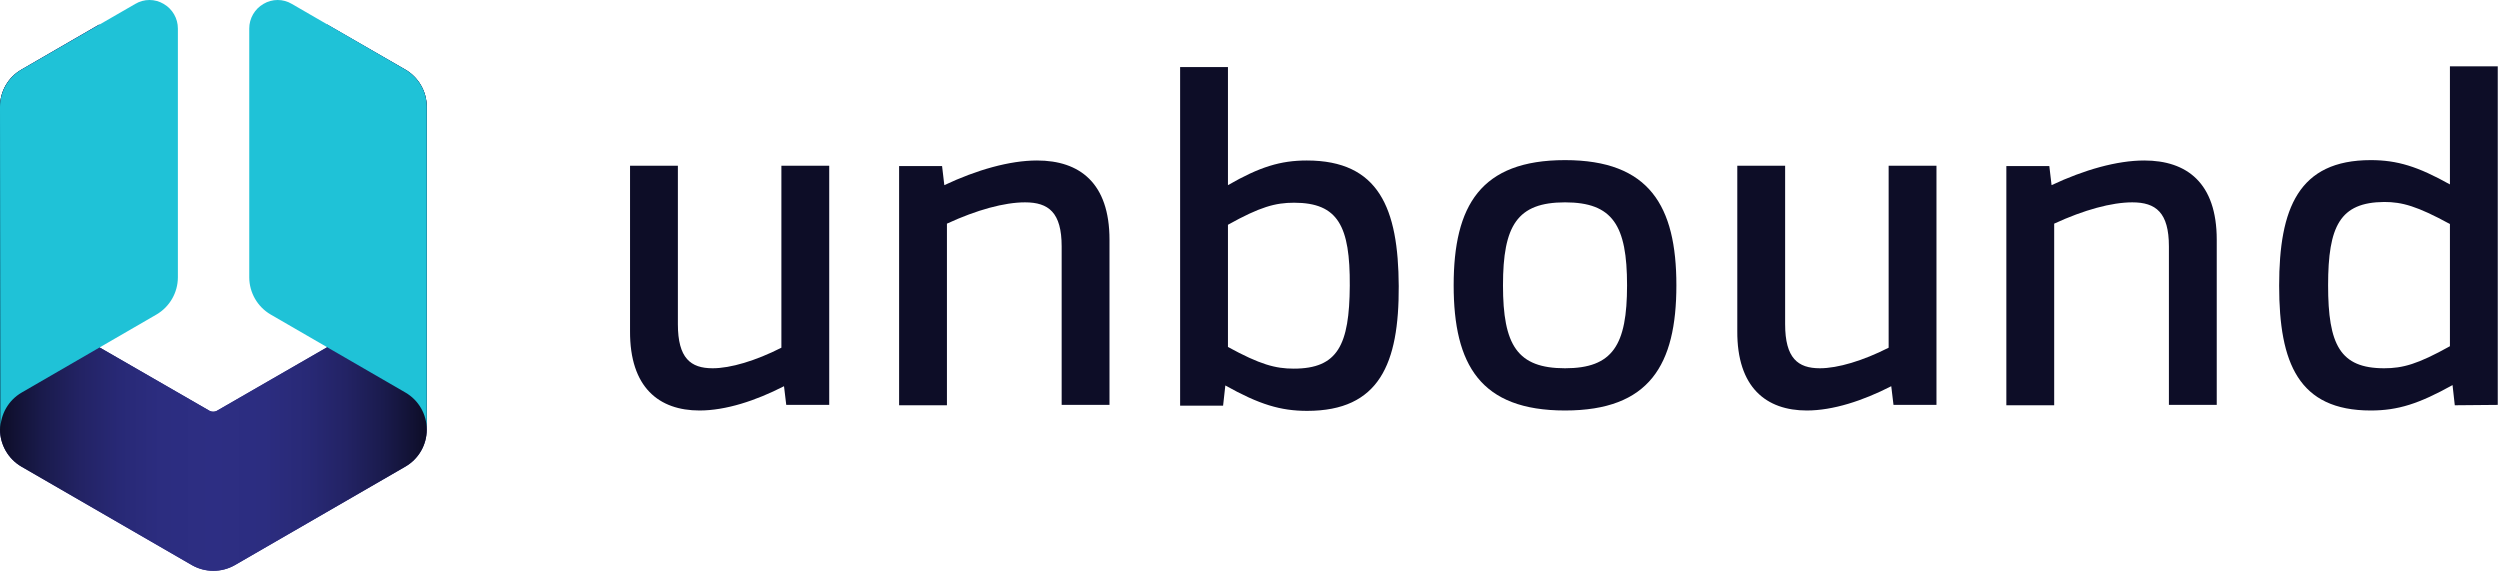
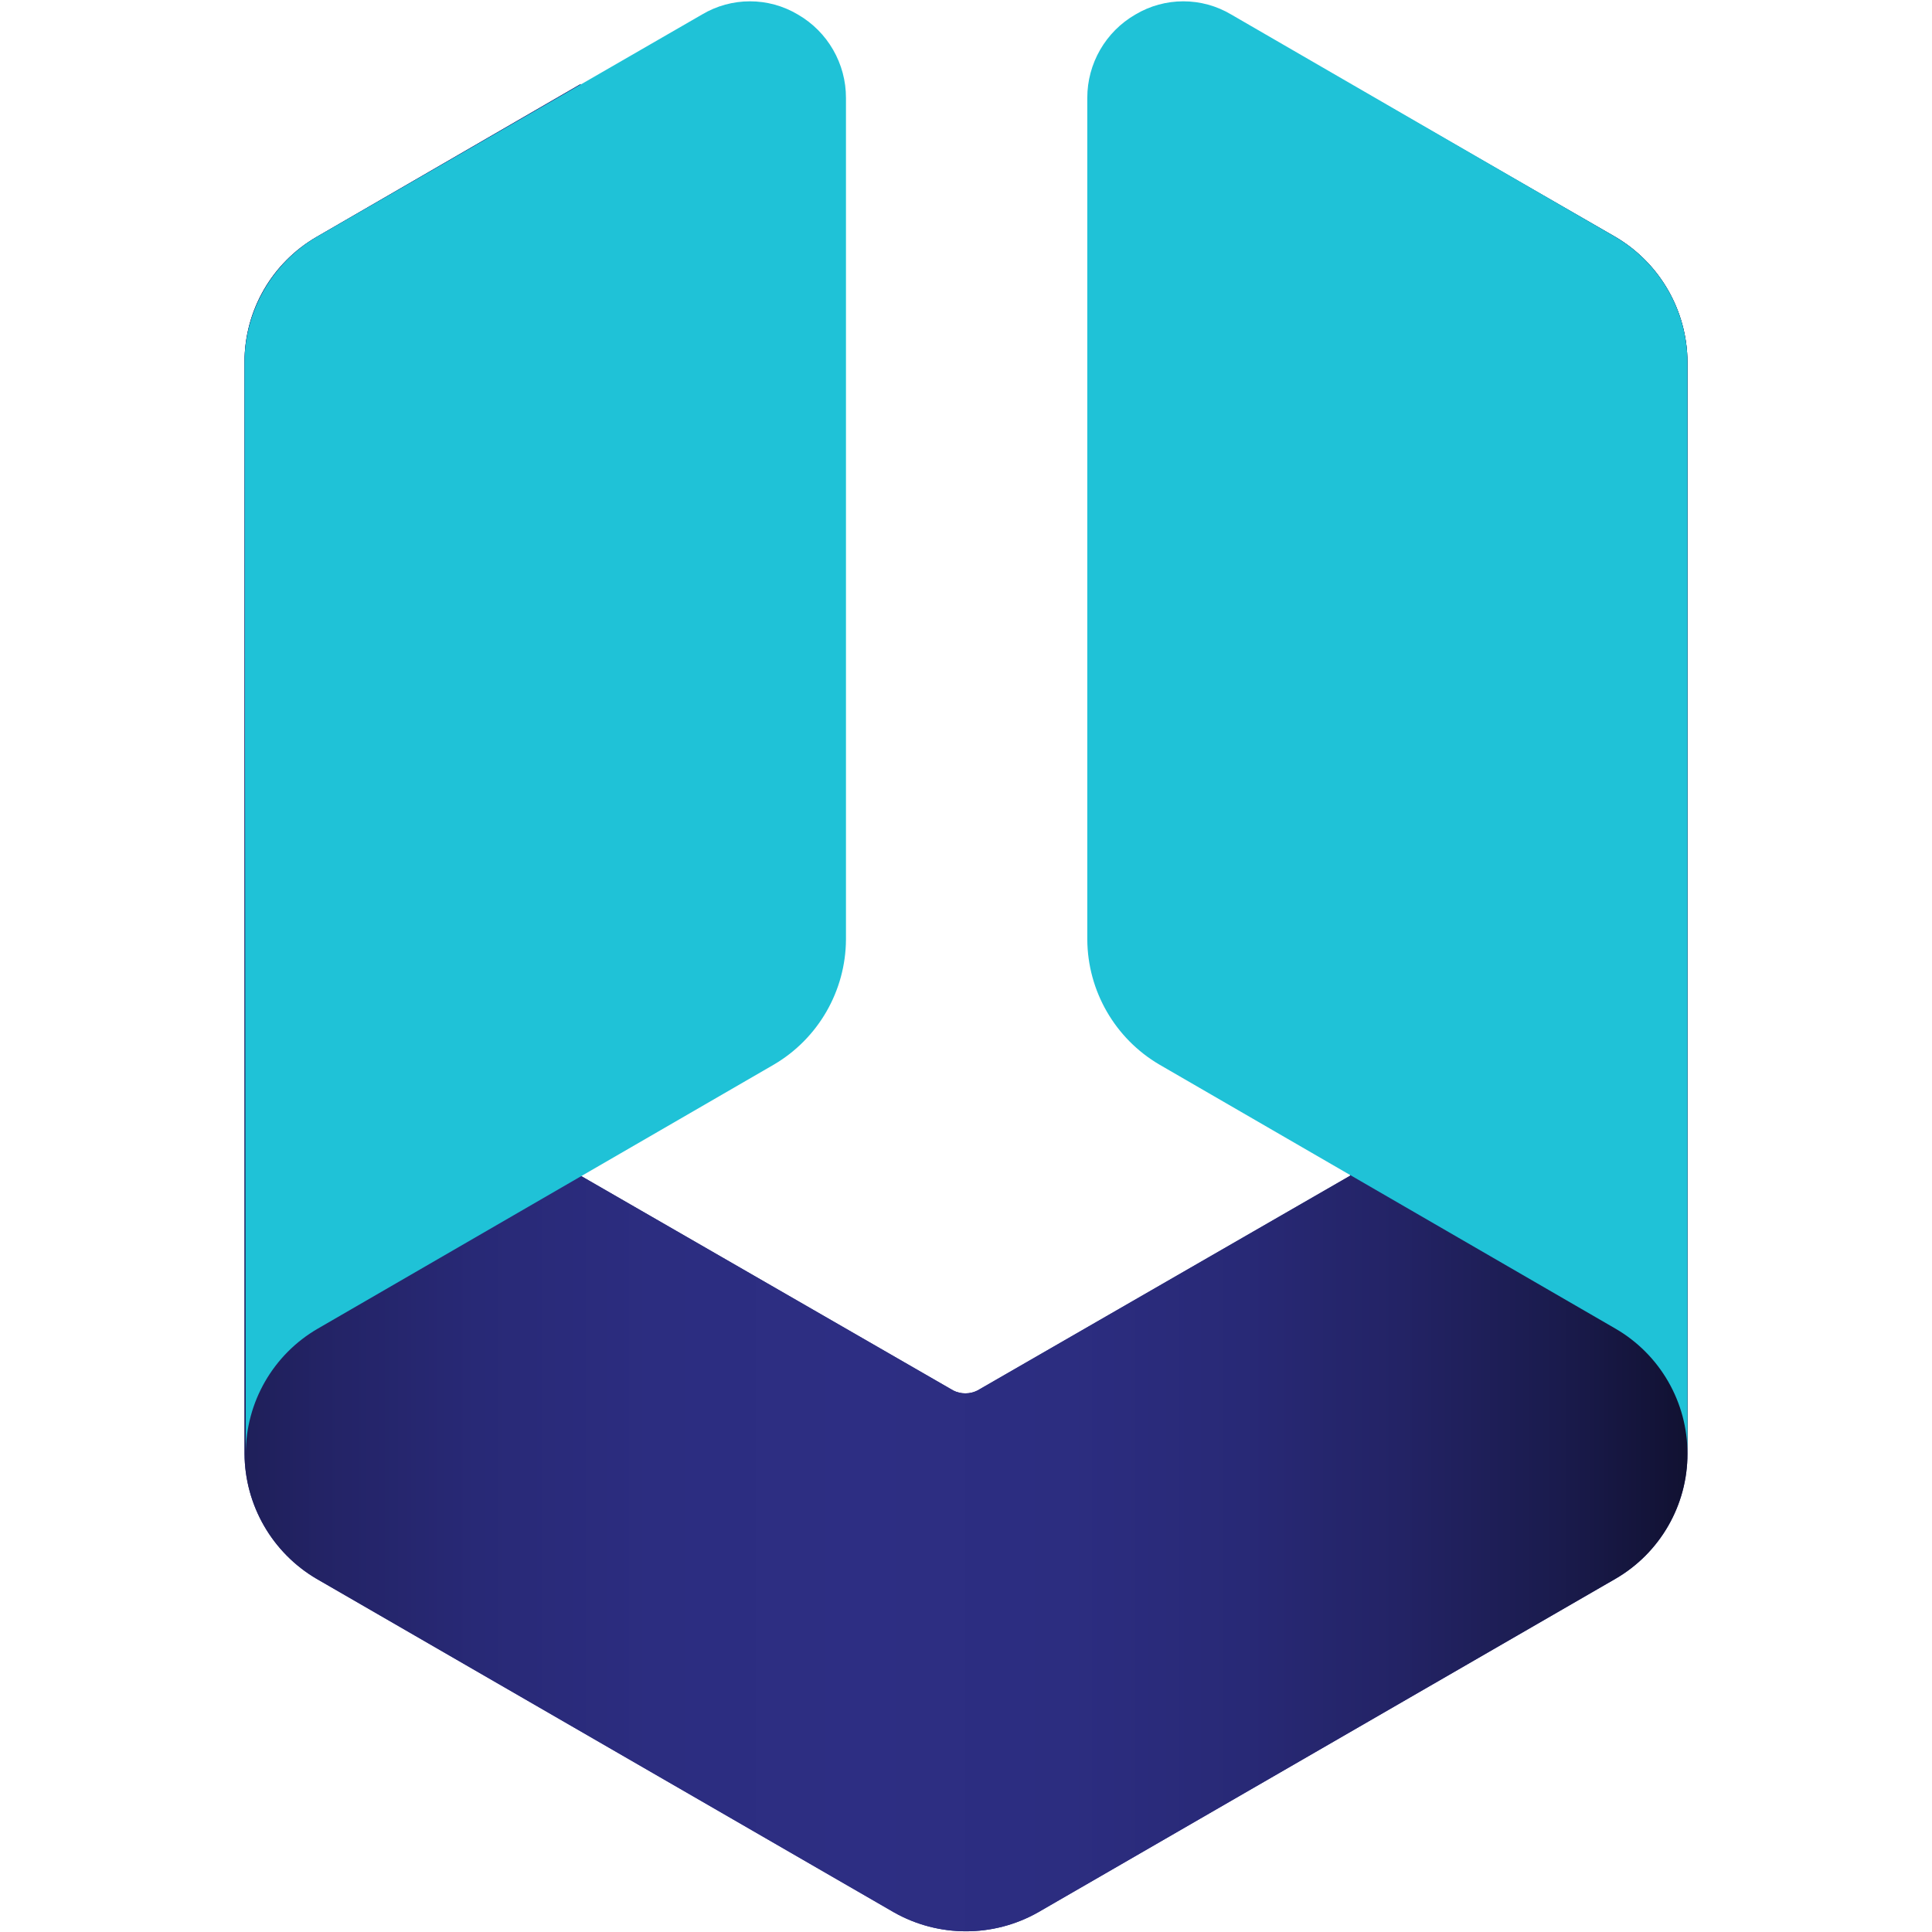
- <svg xmlns="http://www.w3.org/2000/svg" width="669px" height="153px" version="1.1" xml:space="preserve" style="fill-rule:evenodd;clip-rule:evenodd;stroke-linejoin:round;stroke-miterlimit:1.414;">
-   <g>
-     <g>
-       <path d="M87.5,6.548l0,86.4l-29.5,17c-0.597,0.299 -1.303,0.299 -1.9,0l-29.5,-17l0,-86.4l-20.9,12.1c-3.528,2.042 -5.706,5.824 -5.7,9.9l0,86.4c0.021,4.07 2.191,7.839 5.7,9.9l45.7,26.4c3.533,1.998 7.867,1.998 11.4,0l45.7,-26.4c3.528,-2.042 5.706,-5.824 5.7,-9.9l0,-86.4c-0.021,-4.07 -2.191,-7.839 -5.7,-9.9l-21,-12.1Z" style="fill:#2d2e83;fill-rule:nonzero;" />
-       <path d="M87.5,6.548l0,86.4l-29.5,17c-0.597,0.299 -1.303,0.299 -1.9,0l-29.5,-17l0,-86.4l-20.9,12.1c-3.528,2.042 -5.706,5.824 -5.7,9.9l0,86.4c0.021,4.07 2.191,7.839 5.7,9.9l45.7,26.4c3.533,1.998 7.867,1.998 11.4,0l45.7,-26.4c3.528,-2.042 5.706,-5.824 5.7,-9.9l0,-86.4c-0.021,-4.07 -2.191,-7.839 -5.7,-9.9l-21,-12.1Z" style="fill:url(#_Linear1);fill-rule:nonzero;" />
-       <path d="M114.2,28.548c-0.021,-4.07 -2.191,-7.839 -5.7,-9.9l-30.4,-17.6c-2.337,-1.398 -5.263,-1.398 -7.6,0c-2.354,1.359 -3.807,3.882 -3.8,6.6l0,66.6c0.021,4.07 2.191,7.839 5.7,9.9l36.1,20.9c3.528,2.042 5.706,5.824 5.7,9.9l0,-86.4Z" style="fill:#1fc2d7;fill-rule:nonzero;" />
-       <path d="M0,28.548c0.021,-4.07 2.191,-7.839 5.7,-9.9l30.5,-17.6c2.337,-1.398 5.263,-1.398 7.6,0c2.354,1.359 3.807,3.882 3.8,6.6l0,66.6c-0.021,4.07 -2.191,7.839 -5.7,9.9l-36.1,20.9c-3.528,2.042 -5.706,5.824 -5.7,9.9l-0.1,-86.4Z" style="fill:#1fc2d7;fill-rule:nonzero;" />
-     </g>
-     <g>
-       <path d="M221.9,44.348l0,64l-11.5,0l-0.6,-5c-7.6,3.9 -15.6,6.5 -22.6,6.5c-10.8,0 -18.7,-6.1 -18.6,-21.3l0,-44.2l12.8,0l0,42.4c0,9.1 3.4,11.8 9.3,11.8c4.8,0 11.5,-2 18.4,-5.5l0,-48.7l12.8,0Z" style="fill:#0d0d27;fill-rule:nonzero;" />
-       <path d="M296.9,64.148l0,44.2l-12.8,0l0,-42.4c0,-9.1 -3.5,-11.8 -9.8,-11.8c-5.5,0 -12.9,2 -20.9,5.7l0,48.6l-12.8,0l0,-64l11.5,0l0.6,5.1c8.7,-4.1 17.5,-6.6 24.8,-6.6c11.4,0 19.4,6 19.4,21.2Z" style="fill:#0d0d27;fill-rule:nonzero;" />
-       <path d="M349.7,42.948c19.3,0 24.5,12.8 24.6,33.6c0.1,20.8 -5.2,33.4 -24.5,33.4c-7.1,0 -12.8,-1.7 -21.9,-6.8l-0.6,5.4l-11.5,0l0,-90.6l12.8,0l0,31.6c8.5,-4.9 14.1,-6.6 21.1,-6.6Zm-3.5,55.7c11.8,0 14.9,-6.3 15,-22.2c0.1,-15.9 -3.1,-22.2 -14.9,-22.2c-5,0 -9.1,1.1 -17.7,5.9l0,32.7c8.6,4.7 12.7,5.8 17.6,5.8Z" style="fill:#0d0d27;fill-rule:nonzero;" />
-       <path d="M448.6,76.348c0,21.3 -7.2,33.5 -29.8,33.5c-22.6,0 -29.8,-12.2 -29.8,-33.5c0,-21.3 7.2,-33.5 29.8,-33.5c22.6,0 29.8,12.3 29.8,33.5Zm-46.4,0c0,16 3.8,22.2 16.6,22.2c12.8,0 16.6,-6.2 16.6,-22.2c0,-16 -3.8,-22.2 -16.6,-22.2c-12.8,0 -16.6,6.2 -16.6,22.2Z" style="fill:#0d0d27;fill-rule:nonzero;" />
-       <path d="M518.2,44.348l0,64l-11.5,0l-0.6,-5c-7.6,3.9 -15.6,6.5 -22.6,6.5c-10.8,0 -18.7,-6.1 -18.6,-21.3l0,-44.2l12.8,0l0,42.4c0,9.1 3.4,11.8 9.3,11.8c4.8,0 11.5,-2 18.4,-5.5l0,-48.7l12.8,0Z" style="fill:#0d0d27;fill-rule:nonzero;" />
-       <path d="M593.2,64.148l0,44.2l-12.8,0l0,-42.4c0,-9.1 -3.5,-11.8 -9.8,-11.8c-5.5,0 -12.9,2 -20.9,5.7l0,48.6l-12.8,0l0,-64l11.5,0l0.6,5.1c8.7,-4.1 17.5,-6.6 24.8,-6.6c11.4,0 19.4,6 19.4,21.2Z" style="fill:#0d0d27;fill-rule:nonzero;" />
-       <path d="M656.9,108.448l-0.6,-5.4c-9,5 -14.6,6.8 -21.9,6.8c-19.3,0 -24.5,-12.7 -24.5,-33.4c0,-20.7 5.2,-33.6 24.5,-33.6c7.1,0 12.6,1.7 21.2,6.5l0,-31.6l12.8,0l0,90.6l-11.5,0.1Zm-33.9,-32.1c0,15.9 3.2,22.2 15,22.2c5,0 9,-1.1 17.6,-5.9l0,-32.7c-8.8,-4.8 -12.8,-5.9 -17.6,-5.9c-11.8,0.1 -15,6.4 -15,22.3Z" style="fill:#0d0d27;fill-rule:nonzero;" />
+ <svg xmlns="http://www.w3.org/2000/svg" width="128" height="128" clip-rule="evenodd" fill-rule="evenodd" stroke-linejoin="round" stroke-miterlimit="1.414" version="1.1" xml:space="preserve">
+   <g transform="matrix(.83711 0 0 .83711 16.201 .088026)" stroke-width="1.195">
+     <g stroke-width="1.195">
+       <g fill-rule="nonzero" stroke-width="1.195">
+         <path d="m87.5 6.548v86.4l-29.5 17c-0.597 0.299-1.303 0.299-1.9 0l-29.5-17v-86.4l-20.9 12.1c-3.528 2.042-5.706 5.824-5.7 9.9v86.4c0.021 4.07 2.191 7.839 5.7 9.9l45.7 26.4c3.533 1.998 7.867 1.998 11.4 0l45.7-26.4c3.528-2.042 5.706-5.824 5.7-9.9v-86.4c-0.021-4.07-2.191-7.839-5.7-9.9z" fill="#2d2e83" />
+         <path d="m87.5 6.548v86.4l-29.5 17c-0.597 0.299-1.303 0.299-1.9 0l-29.5-17v-86.4l-20.9 12.1c-3.528 2.042-5.706 5.824-5.7 9.9v86.4c0.021 4.07 2.191 7.839 5.7 9.9l45.7 26.4c3.533 1.998 7.867 1.998 11.4 0l45.7-26.4c3.528-2.042 5.706-5.824 5.7-9.9v-86.4c-0.021-4.07-2.191-7.839-5.7-9.9z" fill="url(#_Linear1)" />
+         <path d="m114.2 28.548c-0.021-4.07-2.191-7.839-5.7-9.9l-30.4-17.6c-2.337-1.398-5.263-1.398-7.6 0-2.354 1.359-3.807 3.882-3.8 6.6v66.6c0.021 4.07 2.191 7.839 5.7 9.9l36.1 20.9c3.528 2.042 5.706 5.824 5.7 9.9z" fill="#1fc2d7" />
+         <path d="m0 28.548c0.021-4.07 2.191-7.839 5.7-9.9l30.5-17.6c2.337-1.398 5.263-1.398 7.6 0 2.354 1.359 3.807 3.882 3.8 6.6v66.6c-0.021 4.07-2.191 7.839-5.7 9.9l-36.1 20.9c-3.528 2.042-5.706 5.824-5.7 9.9z" fill="#1fc2d7" />
+       </g>
    </g>
  </g>
  <defs>
-     <linearGradient id="_Linear1" x1="0" y1="0" x2="1" y2="0" gradientUnits="userSpaceOnUse" gradientTransform="matrix(114.2,0,0,114.2,1.23648e-05,79.6485)">
-       <stop offset="0" style="stop-color:#0d0d27;stop-opacity:1" />
-       <stop offset="0.02" style="stop-color:#10102f;stop-opacity:1" />
-       <stop offset="0.1" style="stop-color:#1a1b4d;stop-opacity:1" />
-       <stop offset="0.19" style="stop-color:#232365;stop-opacity:1" />
-       <stop offset="0.28" style="stop-color:#282976;stop-opacity:1" />
-       <stop offset="0.38" style="stop-color:#2c2d80;stop-opacity:1" />
-       <stop offset="0.5" style="stop-color:#2d2e83;stop-opacity:1" />
-       <stop offset="0.62" style="stop-color:#2c2d80;stop-opacity:1" />
-       <stop offset="0.72" style="stop-color:#282976;stop-opacity:1" />
-       <stop offset="0.81" style="stop-color:#232365;stop-opacity:1" />
-       <stop offset="0.9" style="stop-color:#1a1b4d;stop-opacity:1" />
-       <stop offset="0.98" style="stop-color:#10102f;stop-opacity:1" />
-       <stop offset="1" style="stop-color:#0d0d27;stop-opacity:1" />
+     <linearGradient id="_Linear1" x2="1" gradientTransform="matrix(136.42 0 0 136.42 -19.353 95.041)" gradientUnits="userSpaceOnUse">
+       <stop stop-color="#0d0d27" offset="0" />
+       <stop stop-color="#10102f" offset=".02" />
+       <stop stop-color="#1a1b4d" offset=".1" />
+       <stop stop-color="#232365" offset=".19" />
+       <stop stop-color="#282976" offset=".28" />
+       <stop stop-color="#2c2d80" offset=".38" />
+       <stop stop-color="#2d2e83" offset=".5" />
+       <stop stop-color="#2c2d80" offset=".62" />
+       <stop stop-color="#282976" offset=".72" />
+       <stop stop-color="#232365" offset=".81" />
+       <stop stop-color="#1a1b4d" offset=".9" />
+       <stop stop-color="#10102f" offset=".98" />
+       <stop stop-color="#0d0d27" offset="1" />
    </linearGradient>
  </defs>
</svg>
